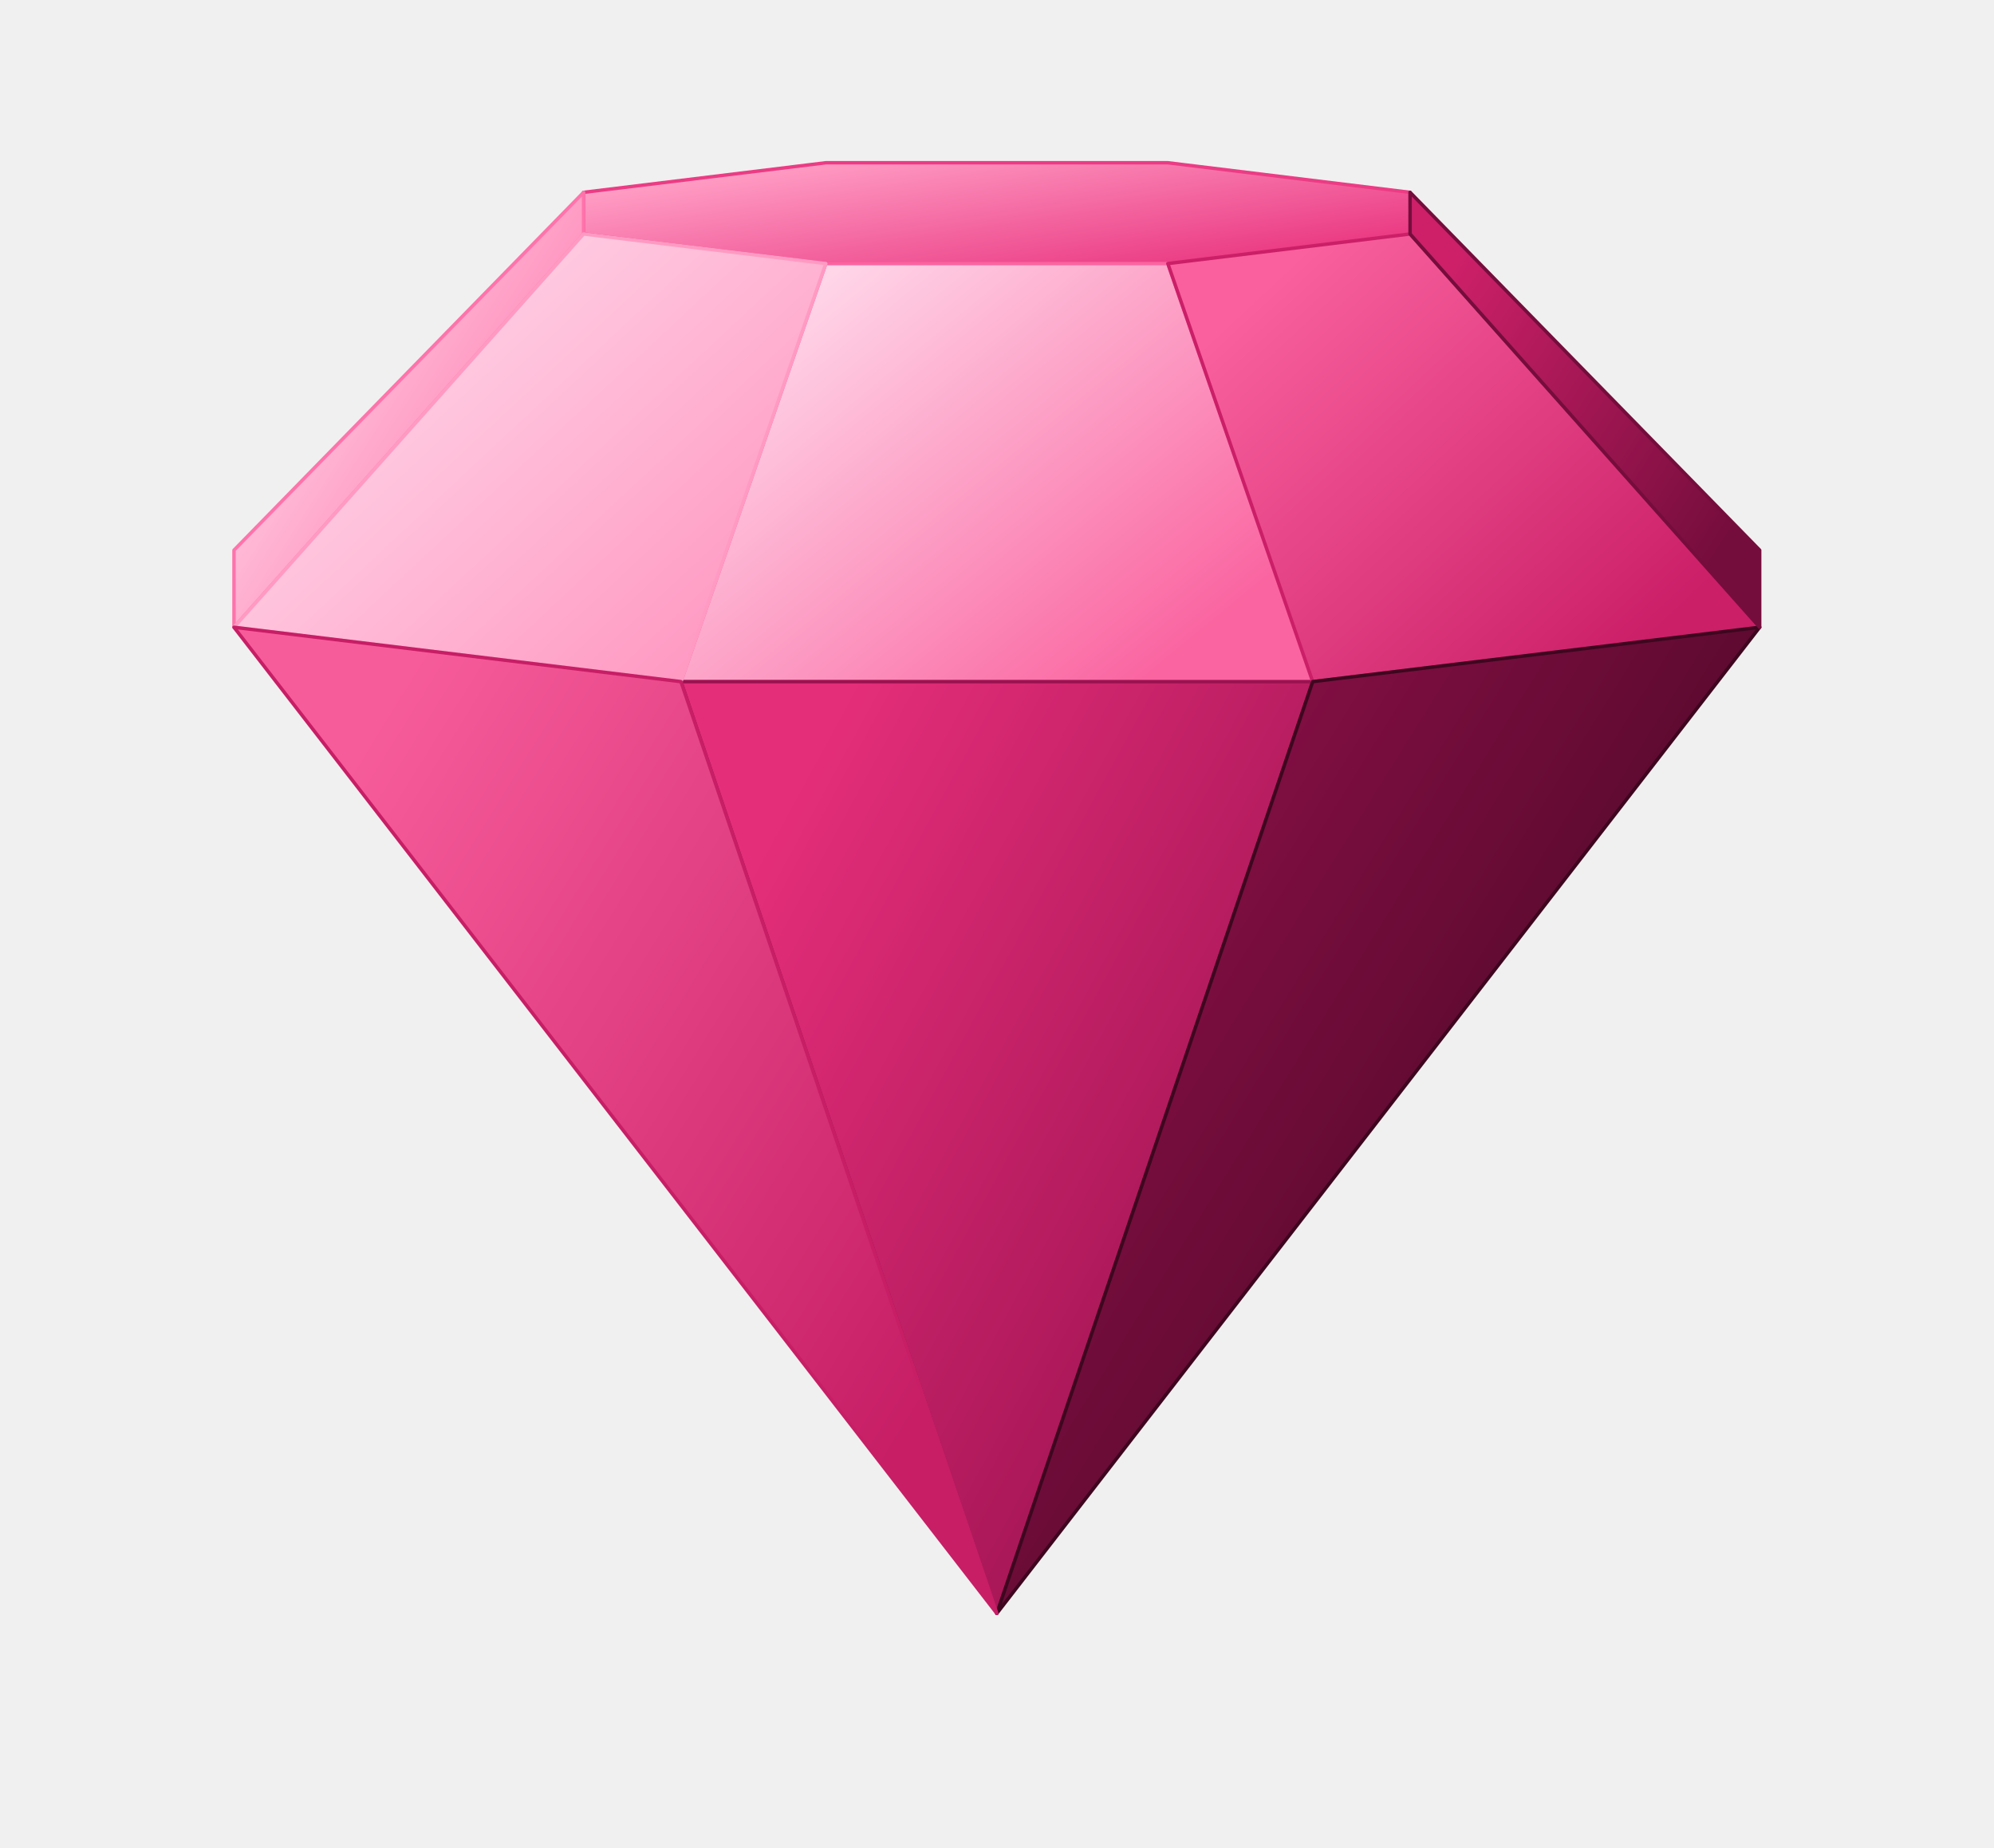
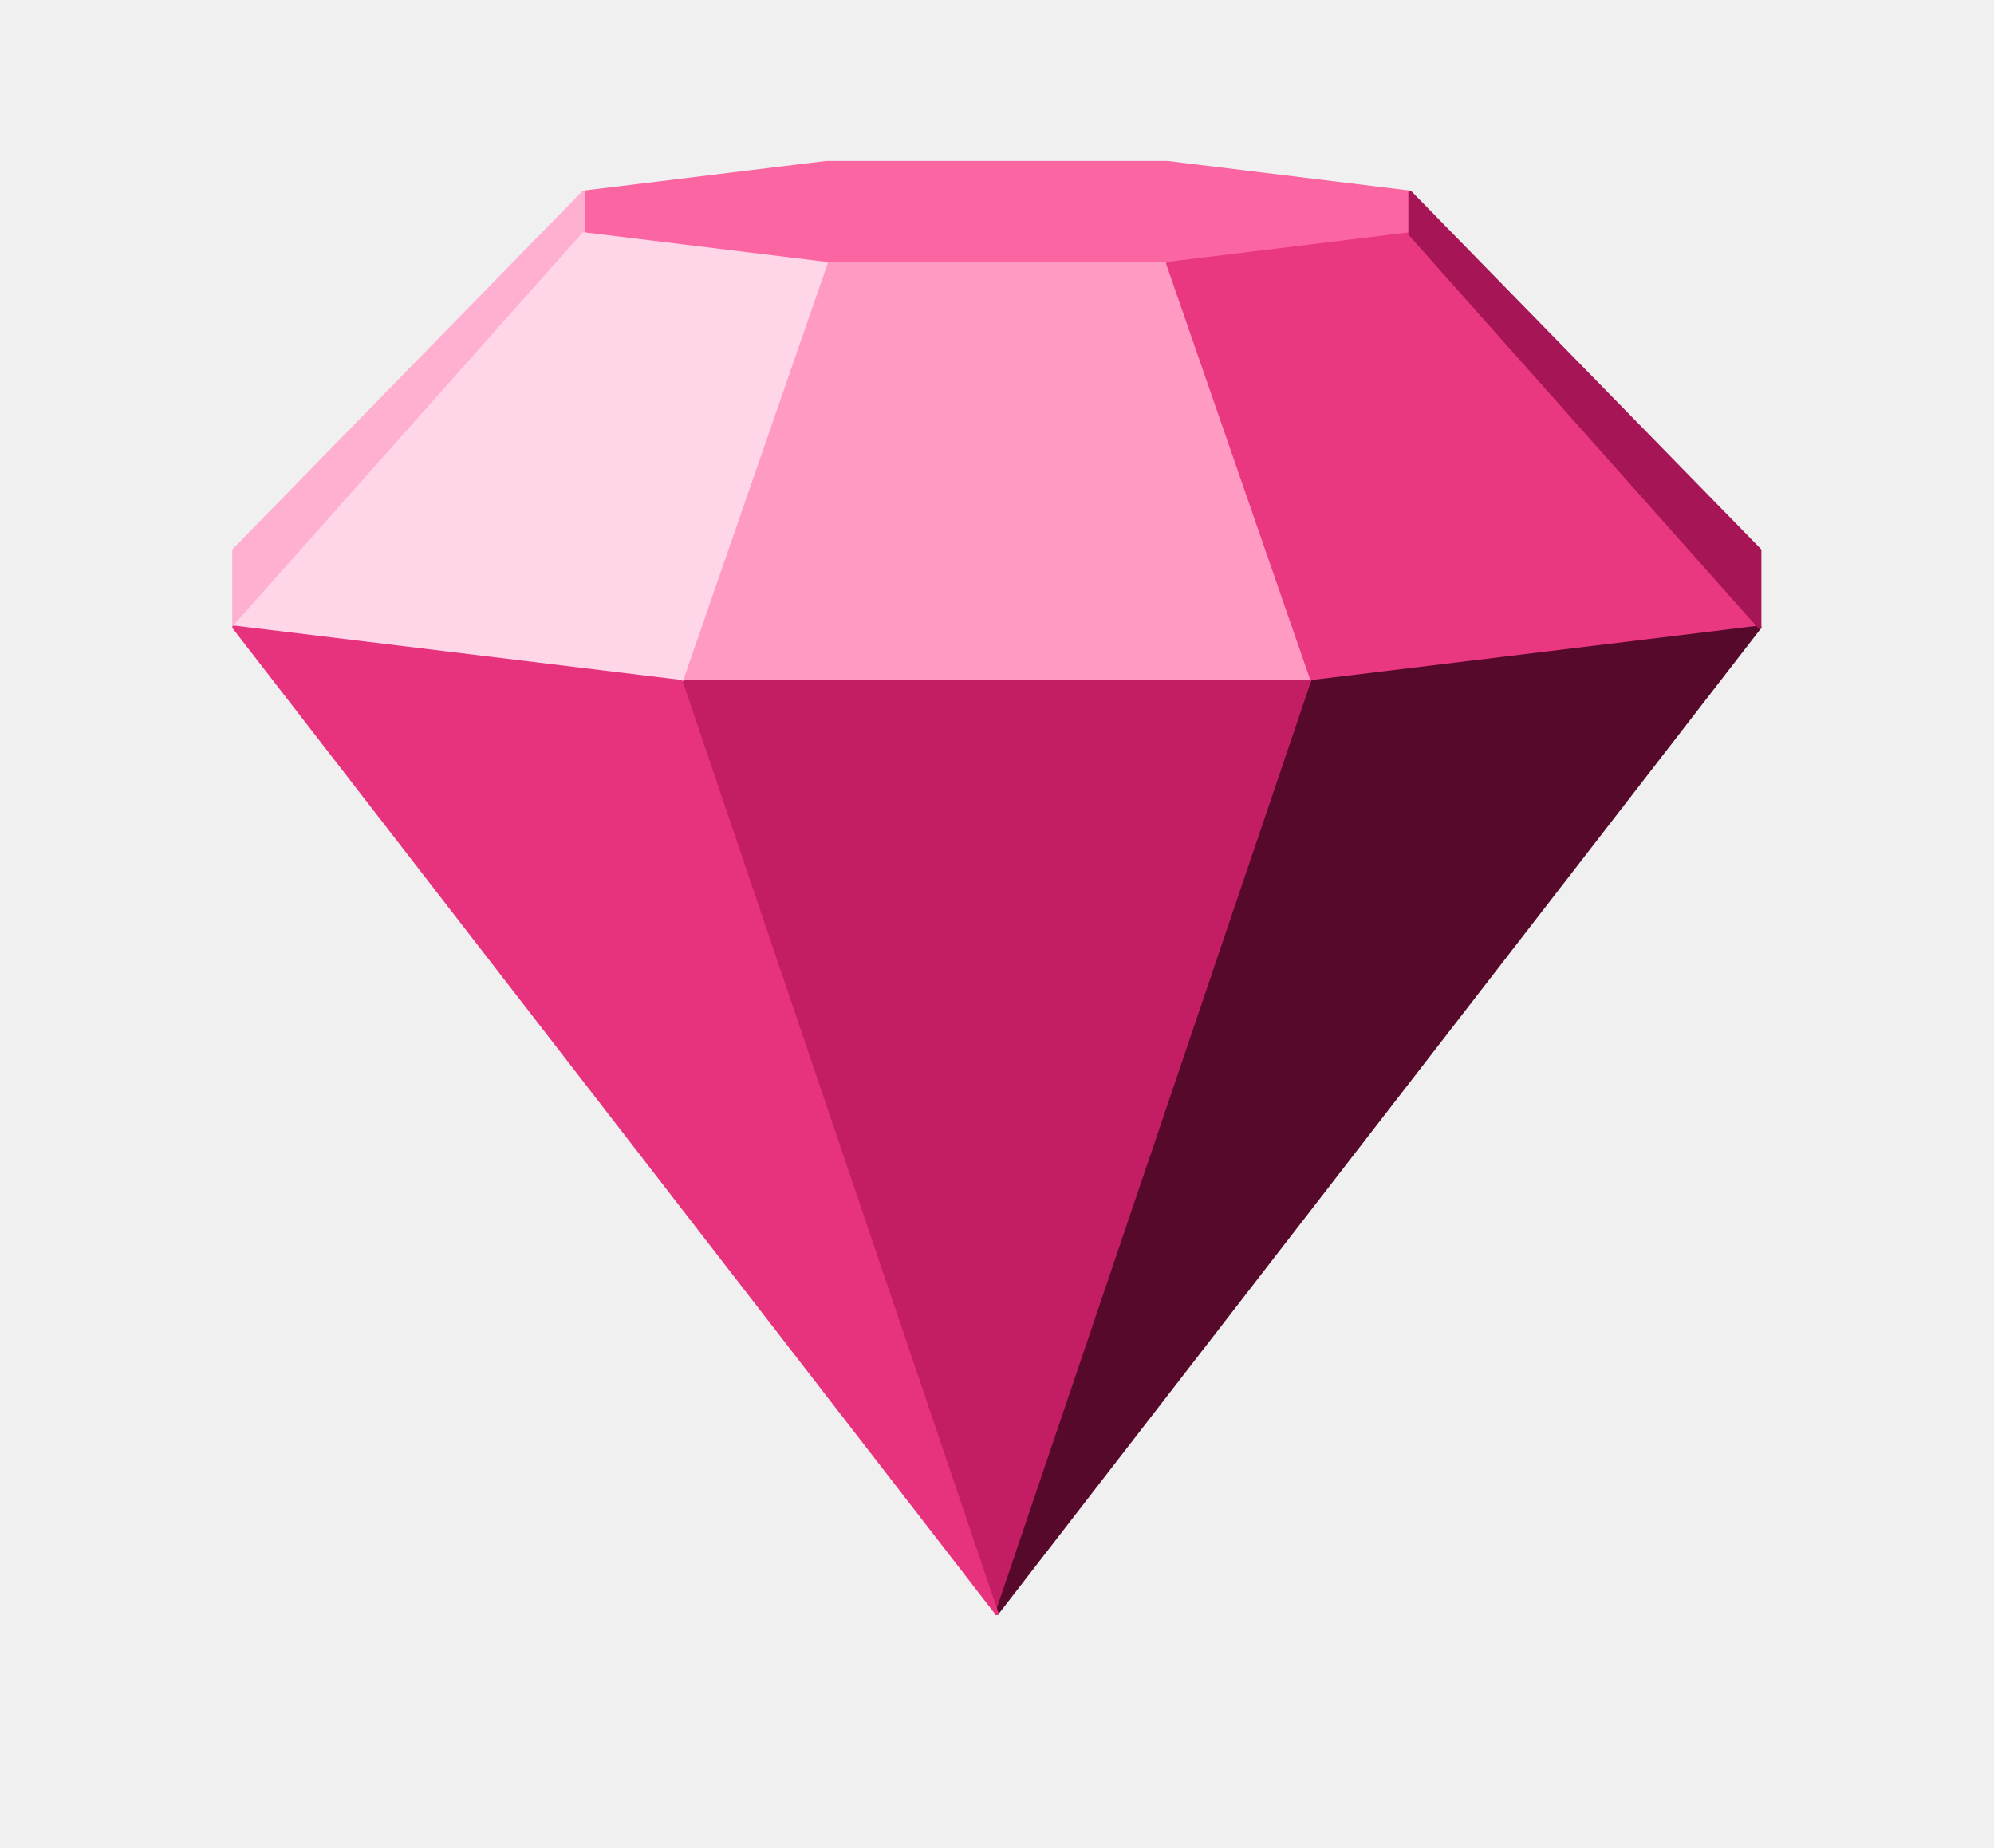
<svg xmlns="http://www.w3.org/2000/svg" viewBox="-289.7 -258.1 579.5 536.9">
  <defs>
-     <linearGradient id="gem-g0" x1="0.111" y1="0.186" x2="0.889" y2="0.814">
-       <stop offset="0" stop-color="#ff9cc4" />
-       <stop offset="1" stop-color="#eb3c84" />
-     </linearGradient>
    <path id="gem-f0" stroke-width="1" stroke-linejoin="round" vector-effect="non-scaling-stroke" d="M49.7 -181.5 L120.1 -190.1 L120.1 -202.2 L49.7 -210.8 L-49.7 -210.8 L-120.1 -202.2 L-120.1 -190.1 L-49.7 -181.5 Z" />
-     <linearGradient id="gem-g1" x1="0.111" y1="0.186" x2="0.889" y2="0.814">
-       <stop offset="0" stop-color="#ffd5e8" />
-       <stop offset="1" stop-color="#fa64a0" />
-     </linearGradient>
    <path id="gem-f1" stroke-width="1" stroke-linejoin="round" vector-effect="non-scaling-stroke" d="M-49.7 -181.5 L49.7 -181.5 L91.8 -60 L-91.8 -60 Z" />
-     <linearGradient id="gem-g2" x1="0.111" y1="0.186" x2="0.889" y2="0.814">
-       <stop offset="0" stop-color="#e52e7a" />
-       <stop offset="1" stop-color="#9b1250" />
-     </linearGradient>
    <path id="gem-f2" stroke-width="1" stroke-linejoin="round" vector-effect="non-scaling-stroke" d="M-91.8 -60 L91.8 -60 L0 210.8 Z" />
-     <linearGradient id="gem-g3" x1="0.111" y1="0.186" x2="0.889" y2="0.814">
-       <stop offset="0" stop-color="#f9609d" />
-       <stop offset="1" stop-color="#cb1f68" />
-     </linearGradient>
    <path id="gem-f3" stroke-width="1" stroke-linejoin="round" vector-effect="non-scaling-stroke" d="M49.7 -181.5 L120.1 -190.1 L221.7 -75.8 L91.8 -60 Z" />
-     <linearGradient id="gem-g4" x1="0.111" y1="0.186" x2="0.889" y2="0.814">
-       <stop offset="0" stop-color="#8c1048" />
-       <stop offset="1" stop-color="#3e061f" />
-     </linearGradient>
    <path id="gem-f4" stroke-width="1" stroke-linejoin="round" vector-effect="non-scaling-stroke" d="M91.8 -60 L221.7 -75.8 L0 210.8 Z" />
-     <linearGradient id="gem-g5" x1="0.111" y1="0.186" x2="0.889" y2="0.814">
-       <stop offset="0" stop-color="#cd2069" />
-       <stop offset="1" stop-color="#750d3c" />
-     </linearGradient>
    <path id="gem-f5" stroke-width="1" stroke-linejoin="round" vector-effect="non-scaling-stroke" d="M120.1 -190.1 L120.1 -202.2 L221.7 -98.2 L221.7 -75.8 Z" />
-     <linearGradient id="gem-g13" x1="0.111" y1="0.186" x2="0.889" y2="0.814">
-       <stop offset="0" stop-color="#ffd9ea" />
-       <stop offset="1" stop-color="#ff73ab" />
-     </linearGradient>
    <path id="gem-f13" stroke-width="1" stroke-linejoin="round" vector-effect="non-scaling-stroke" d="M-120.1 -202.2 L-120.1 -190.1 L-221.7 -75.8 L-221.7 -98.2 Z" />
-     <linearGradient id="gem-g15" x1="0.111" y1="0.186" x2="0.889" y2="0.814">
-       <stop offset="0" stop-color="#ffd9ea" />
-       <stop offset="1" stop-color="#ff9ac3" />
-     </linearGradient>
    <path id="gem-f15" stroke-width="1" stroke-linejoin="round" vector-effect="non-scaling-stroke" d="M-120.1 -190.1 L-49.7 -181.5 L-91.8 -60 L-221.7 -75.8 Z" />
-     <linearGradient id="gem-g16" x1="0.111" y1="0.186" x2="0.889" y2="0.814">
-       <stop offset="0" stop-color="#f75c9a" />
-       <stop offset="1" stop-color="#c71e66" />
-     </linearGradient>
    <path id="gem-f16" stroke-width="1" stroke-linejoin="round" vector-effect="non-scaling-stroke" d="M-221.7 -75.8 L-91.8 -60 L0 210.8 Z" />
  </defs>
-   <use href="#gem-f0" fill="url(#gem-g0)" stroke="url(#gem-g0)" />
-   <use href="#gem-f1" fill="url(#gem-g1)" stroke="url(#gem-g1)" />
-   <use href="#gem-f2" fill="url(#gem-g2)" stroke="url(#gem-g2)" />
-   <use href="#gem-f3" fill="url(#gem-g3)" stroke="url(#gem-g3)" />
-   <use href="#gem-f4" fill="url(#gem-g4)" stroke="url(#gem-g4)" />
-   <use href="#gem-f5" fill="url(#gem-g5)" stroke="url(#gem-g5)" />
-   <use href="#gem-f13" fill="url(#gem-g13)" stroke="url(#gem-g13)" />
-   <use href="#gem-f15" fill="url(#gem-g15)" stroke="url(#gem-g15)" />
-   <use href="#gem-f16" fill="url(#gem-g16)" stroke="url(#gem-g16)" />
+   <use href="#gem-f0" fill="#fb65a1" stroke="#fb65a1" />
+   <use href="#gem-f1" fill="#ff9ac3" stroke="#ff9ac3" />
+   <use href="#gem-f2" fill="#c31d64" stroke="#c31d64" />
+   <use href="#gem-f3" fill="#e93780" stroke="#e93780" />
+   <use href="#gem-f4" fill="#57092c" stroke="#57092c" />
+   <use href="#gem-f5" fill="#a61555" stroke="#a61555" />
+   <use href="#gem-f13" fill="#ffafd0" stroke="#ffafd0" />
+   <use href="#gem-f15" fill="#ffd6e8" stroke="#ffd6e8" />
+   <use href="#gem-f16" fill="#e7337d" stroke="#e7337d" />
  <g transform="translate(-120.1 -190.1)">
    <path d="M0 -28Q0 0 28 0Q0 0 0 28Q0 0 -28 0Q0 0 0 -28Z" fill="#ffffff" opacity="0">
      <animate attributeName="opacity" dur="4s" repeatCount="indefinite" calcMode="spline" keyTimes="0;0.106;0.186;0.266;1" keySplines="0 0 1 1;0.2 0 0.4 1;0.45 0 0.55 1;0 0 1 1" values="0;0;1;0;0" />
      <animateTransform attributeName="transform" type="scale" dur="4s" repeatCount="indefinite" calcMode="spline" keyTimes="0;0.106;0.186;0.266;1" keySplines="0 0 1 1;0.2 0 0.4 1;0.45 0 0.55 1;0 0 1 1" values="0;0;1;0;0" />
      <animateTransform attributeName="transform" type="rotate" dur="4s" repeatCount="indefinite" additive="sum" keyTimes="0;0.106;0.186;0.266;1" values="0;0;45;90;90" />
    </path>
  </g>
  <g transform="translate(221.7 -75.8)">
    <path d="M0 -28Q0 0 28 0Q0 0 0 28Q0 0 -28 0Q0 0 0 -28Z" fill="#ffffff" opacity="0">
      <animate attributeName="opacity" dur="4s" repeatCount="indefinite" calcMode="spline" keyTimes="0;0.61;0.69;0.77;1" keySplines="0 0 1 1;0.2 0 0.4 1;0.45 0 0.55 1;0 0 1 1" values="0;0;1;0;0" />
      <animateTransform attributeName="transform" type="scale" dur="4s" repeatCount="indefinite" calcMode="spline" keyTimes="0;0.61;0.69;0.77;1" keySplines="0 0 1 1;0.2 0 0.4 1;0.45 0 0.55 1;0 0 1 1" values="0;0;1;0;0" />
      <animateTransform attributeName="transform" type="rotate" dur="4s" repeatCount="indefinite" additive="sum" keyTimes="0;0.61;0.69;0.77;1" values="0;0;45;90;90" />
    </path>
  </g>
  <g transform="translate(0 210.8)">
    <path d="M0 -28Q0 0 28 0Q0 0 0 28Q0 0 -28 0Q0 0 0 -28Z" fill="#ffffff" opacity="0">
      <animate attributeName="opacity" dur="4s" repeatCount="indefinite" calcMode="spline" keyTimes="0;0.299;0.379;0.459;1" keySplines="0 0 1 1;0.2 0 0.4 1;0.45 0 0.55 1;0 0 1 1" values="0;0;1;0;0" />
      <animateTransform attributeName="transform" type="scale" dur="4s" repeatCount="indefinite" calcMode="spline" keyTimes="0;0.299;0.379;0.459;1" keySplines="0 0 1 1;0.2 0 0.4 1;0.45 0 0.55 1;0 0 1 1" values="0;0;1;0;0" />
      <animateTransform attributeName="transform" type="rotate" dur="4s" repeatCount="indefinite" additive="sum" keyTimes="0;0.299;0.379;0.459;1" values="0;0;45;90;90" />
    </path>
  </g>
</svg>
